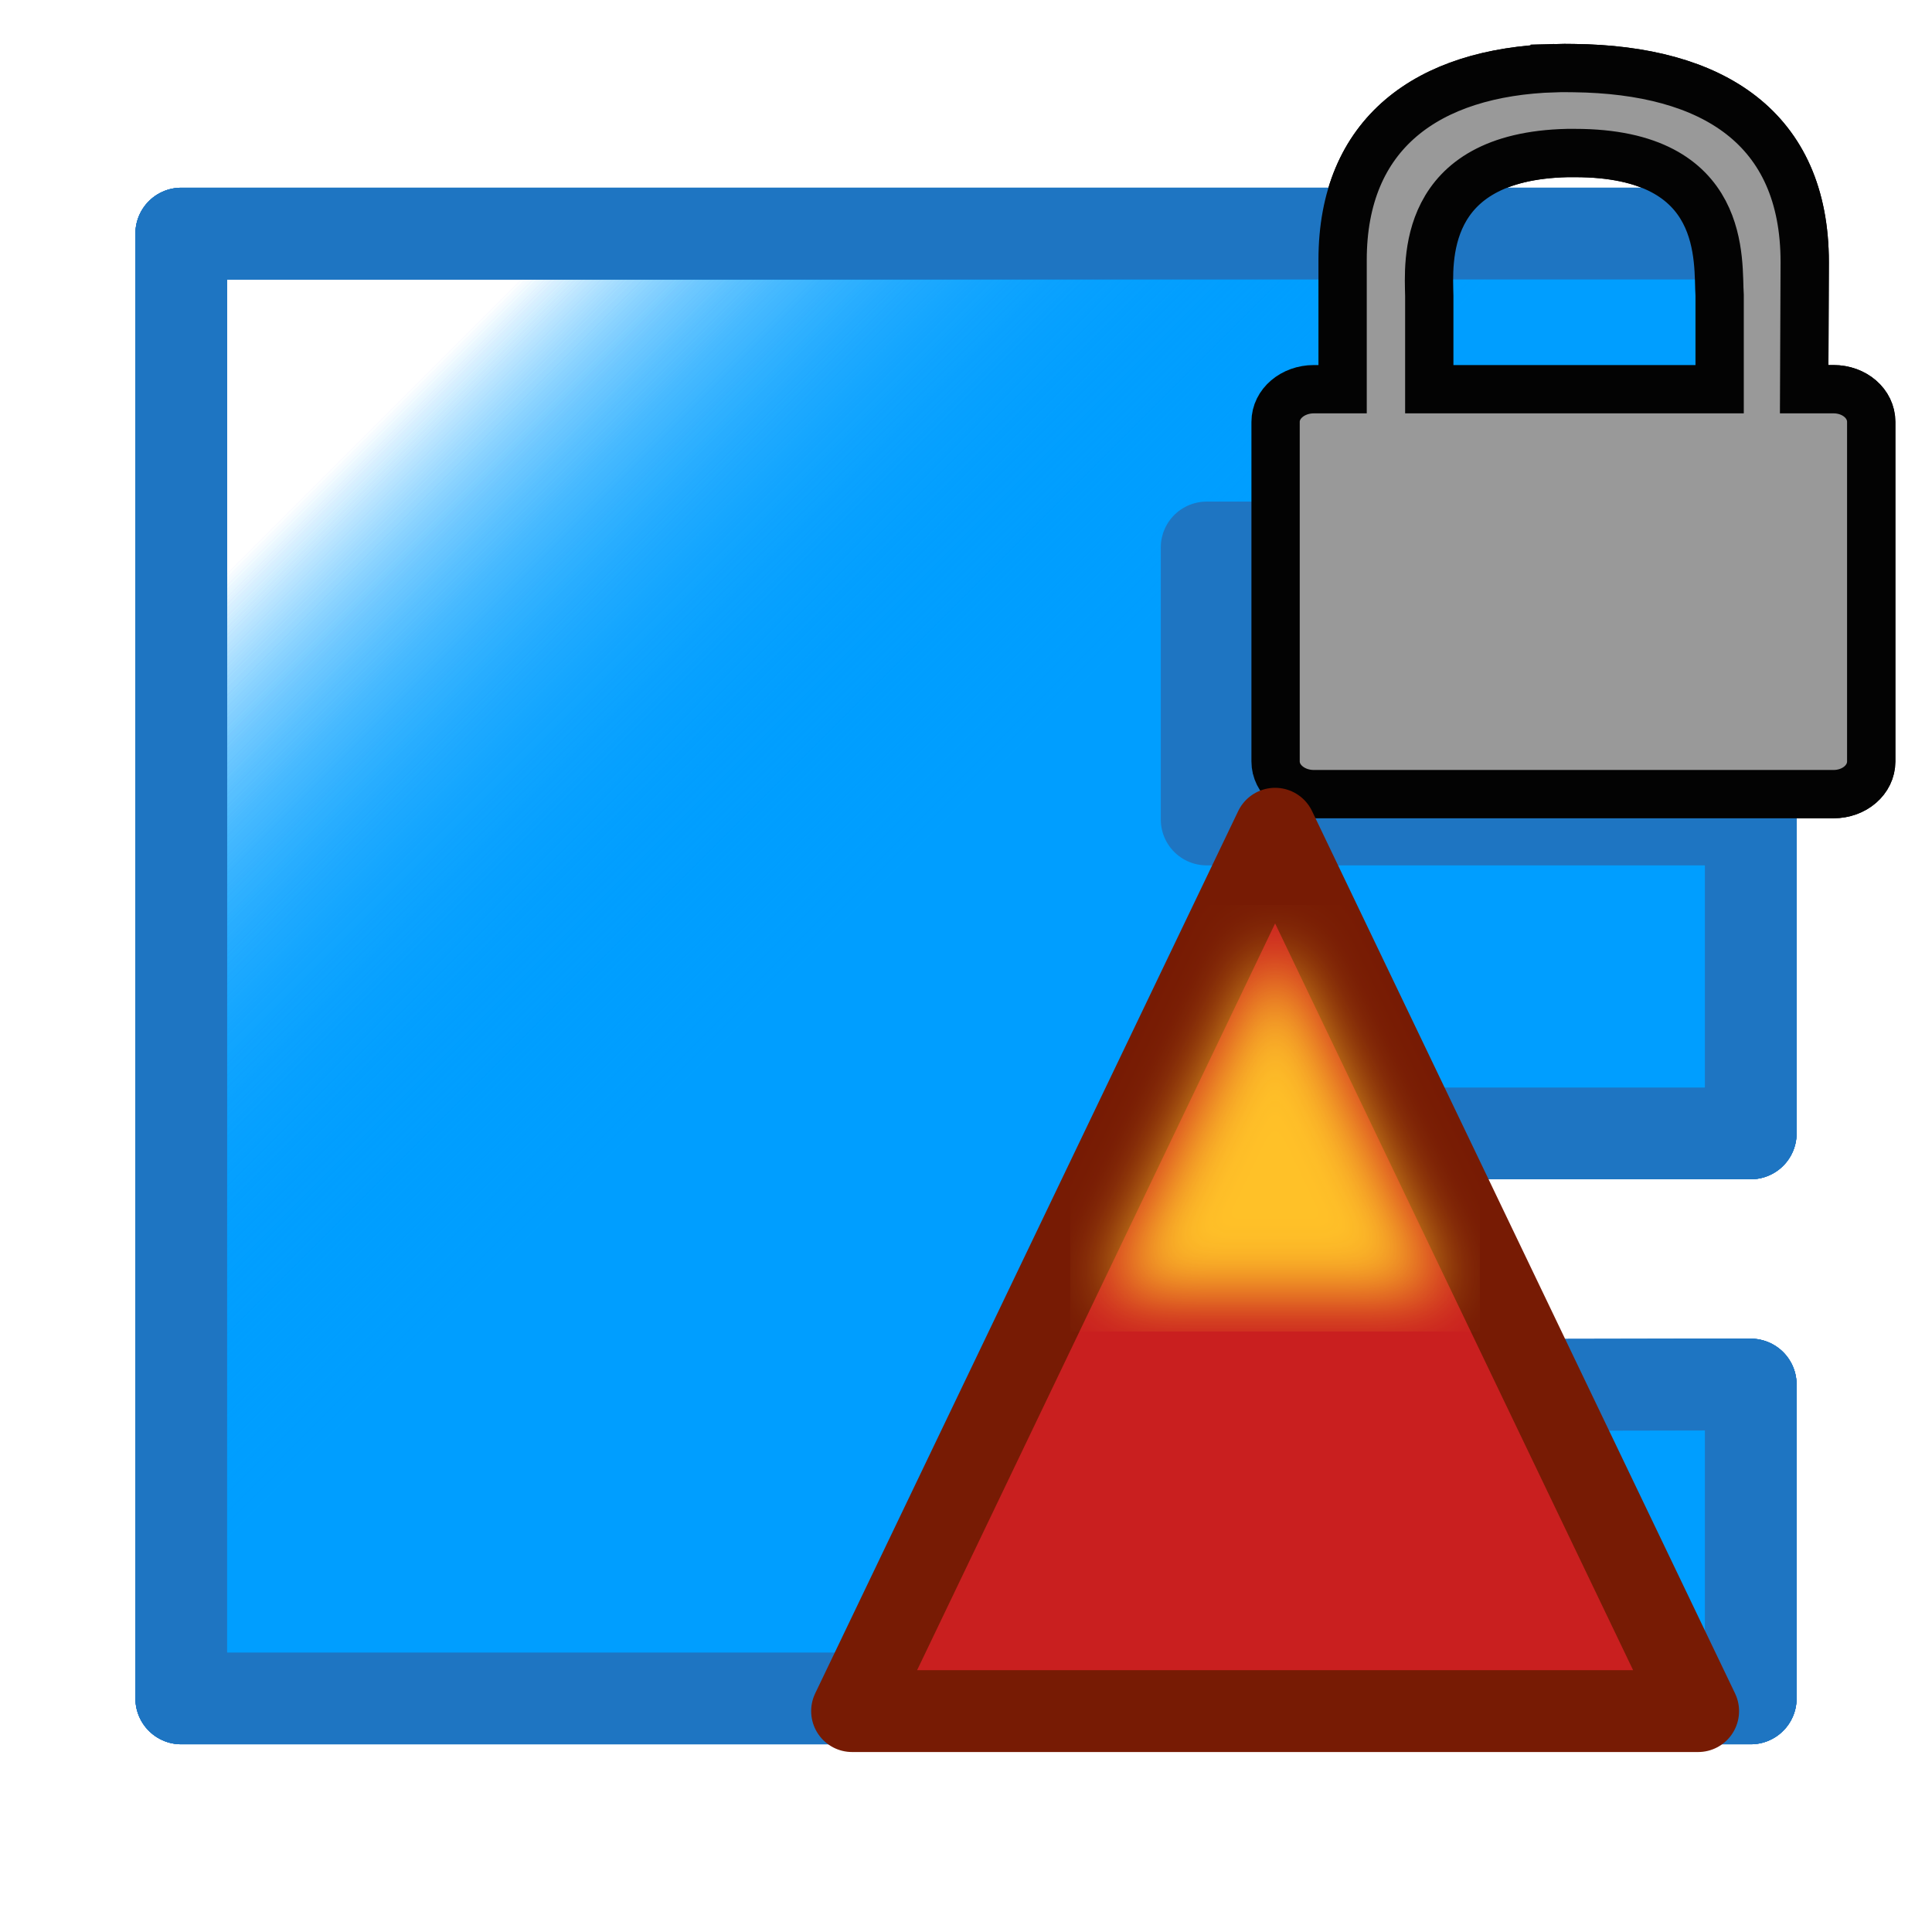
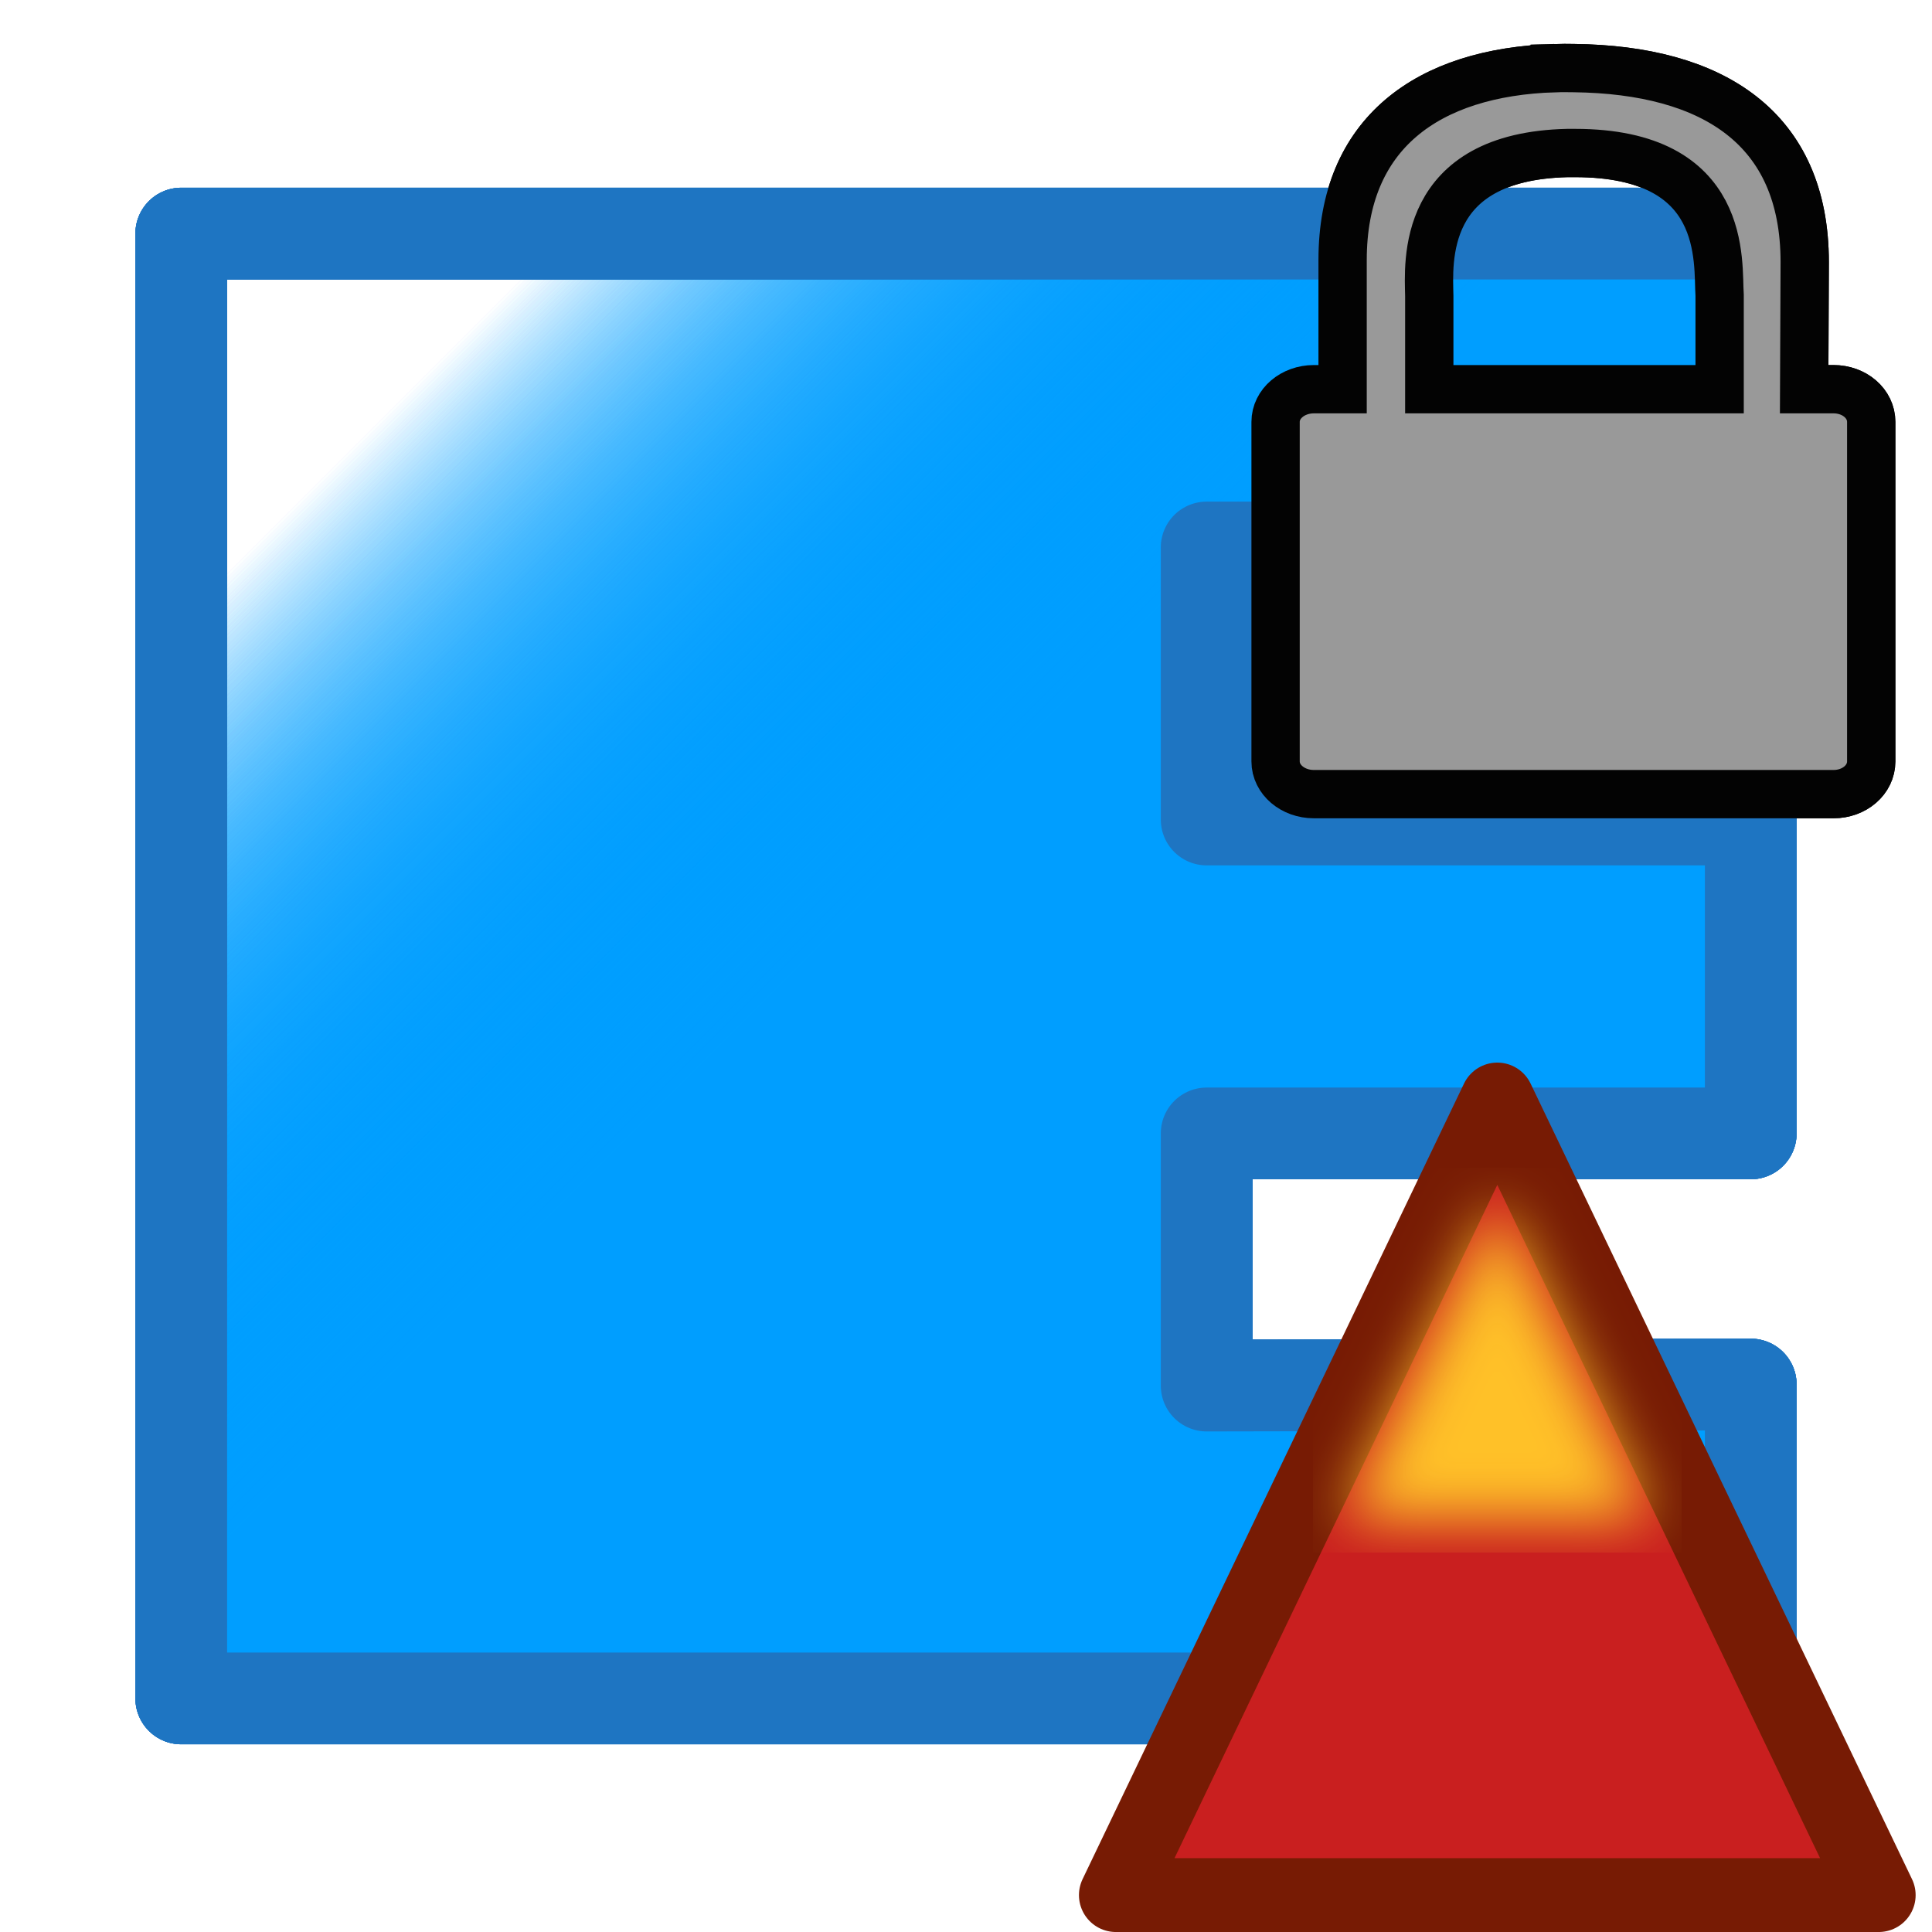
- <svg xmlns="http://www.w3.org/2000/svg" height="100mm" viewBox="0 0 100 100" width="100mm">
+ <svg xmlns="http://www.w3.org/2000/svg" xmlns:xlink="http://www.w3.org/1999/xlink" height="100mm" viewBox="0 0 100 100" width="100mm">
  <linearGradient gradientUnits="userSpaceOnUse" id="a" x1="47.971" x2="22.902" y1="240.499" y2="215.431">
    <stop offset="0" stop-color="#009eff" />
    <stop offset="1" stop-color="#009eff" stop-opacity="0" />
  </linearGradient>
  <path d="m9.382 209.09h81.236v16.247h-28.162v14.081h28.162v16.247h-28.162v13.053l28.162-.055v16.247h-81.236z" fill="url(#a)" stroke="#1e75c2" stroke-linejoin="round" stroke-width="4.747" transform="translate(0 -197)" />
  <linearGradient gradientUnits="userSpaceOnUse" id="b" x1="47.971" x2="22.902" y1="240.499" y2="215.431">
    <stop offset="0" stop-color="#009eff" />
    <stop offset="1" stop-color="#009eff" stop-opacity="0" />
  </linearGradient>
  <path d="m9.382 209.09h81.236v16.247h-28.162v14.081h28.162v16.247h-28.162v13.053l28.162-.055v16.247h-81.236z" fill="url(#b)" stroke="#1e75c2" stroke-linejoin="round" stroke-width="4.747" transform="translate(0 -197)" />
  <path d="m80.475-48.474c-6.604.208-10.982 3.383-10.982 9.934v6.685h-1.488c-1.09 0-1.981.751-1.981 1.692v17.575c0 .941.891 1.692 1.981 1.692h26.895c1.09 0 1.954-.751 1.954-1.692v-17.575c0-.941-.863-1.692-1.954-1.692h-1.516l.028-6.577c0-6.953-4.753-9.957-11.946-10.043-.336-.003-.667-.01-.991 0zm.66 4.394c.122-.003.261 0 .386 0 7.982 0 7.37 5.676 7.487 7.368v4.857h-15.029v-4.829c-.029-1.678-.495-7.224 7.156-7.396z" fill="#999" stroke="#030303" stroke-width="2.5" transform="translate(0 52)" />
  <linearGradient gradientUnits="userSpaceOnUse" id="c" x1="47.971" x2="22.902" y1="240.499" y2="215.431">
    <stop offset="0" stop-color="#009eff" />
    <stop offset="1" stop-color="#009eff" stop-opacity="0" />
  </linearGradient>
  <path d="m9.382 209.09h81.236v16.247h-28.162v14.081h28.162v16.247h-28.162v13.053l28.162-.055v16.247h-81.236z" fill="url(#c)" stroke="#1e75c2" stroke-linejoin="round" stroke-width="4.747" transform="translate(0 -197)" />
  <linearGradient gradientUnits="userSpaceOnUse" id="d" x1="47.971" x2="22.902" y1="240.499" y2="215.431">
    <stop offset="0" stop-color="#009eff" />
    <stop offset="1" stop-color="#009eff" stop-opacity="0" />
  </linearGradient>
  <path d="m9.382 209.09h81.236v16.247h-28.162v14.081h28.162v16.247h-28.162v13.053l28.162-.055v16.247h-81.236z" fill="url(#d)" stroke="#1e75c2" stroke-linejoin="round" stroke-width="4.747" transform="translate(0 -197)" />
  <path d="m80.475-48.474c-6.604.208-10.982 3.383-10.982 9.934v6.685h-1.488c-1.09 0-1.981.751-1.981 1.692v17.575c0 .941.891 1.692 1.981 1.692h26.895c1.09 0 1.954-.751 1.954-1.692v-17.575c0-.941-.863-1.692-1.954-1.692h-1.516l.028-6.577c0-6.953-4.753-9.957-11.946-10.043-.336-.003-.667-.01-.991 0zm.66 4.394c.122-.003.261 0 .386 0 7.982 0 7.37 5.676 7.487 7.368v4.857h-15.029v-4.829c-.029-1.678-.495-7.224 7.156-7.396z" fill="#999" stroke="#030303" stroke-width="2.5" transform="translate(0 52)" />
-   <filter color-interpolation-filters="sRGB" id="e">
-     <feGaussianBlur result="blur" stdDeviation="2 2" />
-   </filter>
-   <g transform="matrix(.8252592 0 0 .8252592 9.520161 -145.0404)">
-     <path d="m68.439 227.73 26.531 55.34-53.063 0z" fill="#c91f1f" stroke="#771b04" stroke-linejoin="round" stroke-width="5.135" />
-     <path d="m68.439 234.738 10.679 22.273-21.357 0z" fill="#ffc128" filter="url(#e)" />
-   </g>
+   <defs>
+     <g id="src">
+       <filter color-interpolation-filters="sRGB" id="e">
+         <feGaussianBlur result="blur" stdDeviation="2 2" />
+       </filter>
+       <g transform="matrix(1.653595 0 0 1.653595 -63.1703 -372.3274)">
+         <path d="m68.439 227.73 26.531 55.34-53.063 0z" fill="#c91f1f" stroke="#771b04" stroke-linejoin="round" stroke-width="5.135" />
+         <path d="m68.439 234.738 10.679 22.273-21.357 0z" fill="#ffc128" filter="url(#e)" />
+       </g>
+     </g>
+   </defs>
+   <use transform="scale(0.45)" x="122.222" y="122.222" xlink:href="#src" />
</svg>
